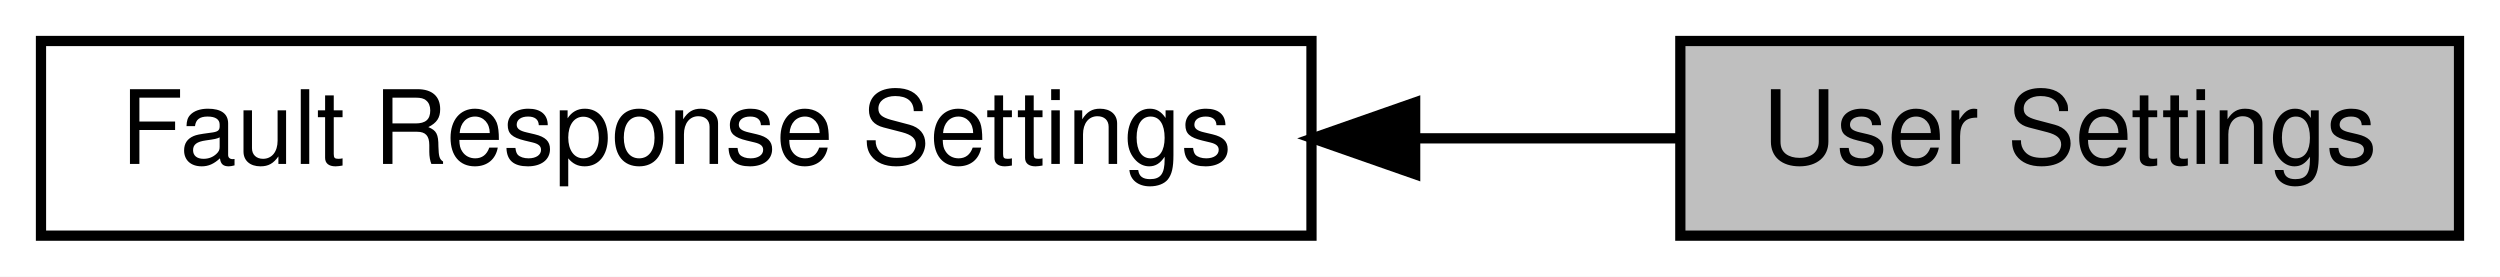
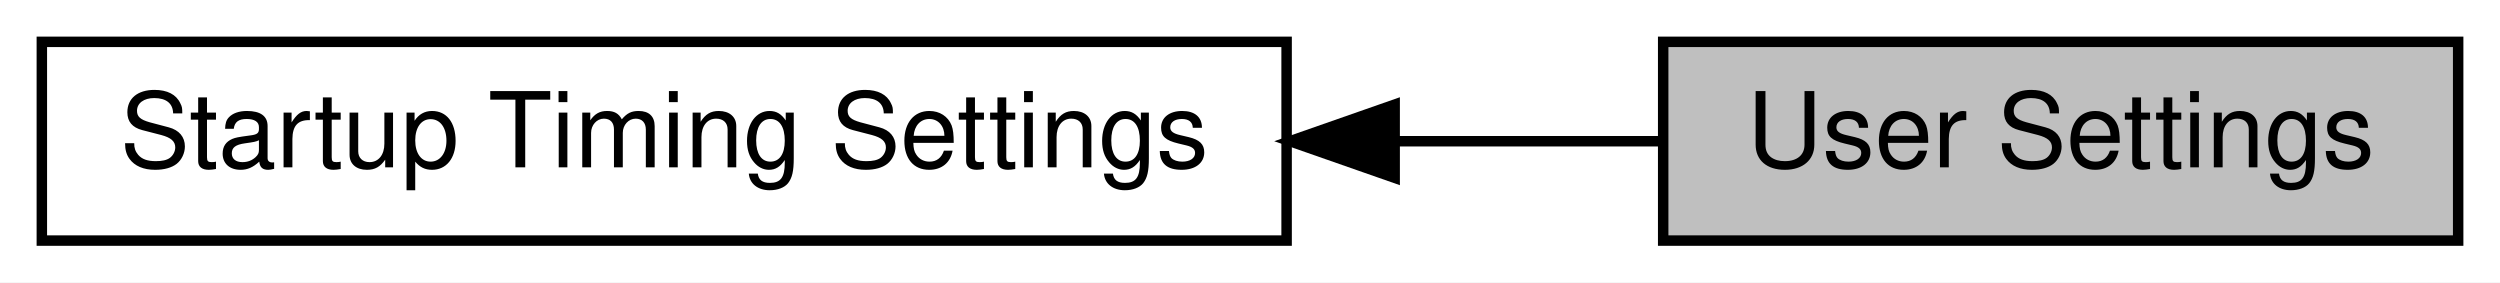
- <svg xmlns="http://www.w3.org/2000/svg" xmlns:xlink="http://www.w3.org/1999/xlink" width="244pt" height="27pt" viewBox="0.00 0.00 244.00 27.00">
+ <svg xmlns="http://www.w3.org/2000/svg" xmlns:xlink="http://www.w3.org/1999/xlink" width="239pt" height="27pt" viewBox="0.00 0.00 239.00 27.00">
  <g id="graph0" class="graph" transform="scale(1 1) rotate(0) translate(4 23)">
-     <polygon fill="white" stroke="transparent" points="-4,4 -4,-23 240,-23 240,4 -4,4" />
+     <polygon fill="white" stroke="transparent" points="-4,4 -4,-23 235,-23 235,4 -4,4" />
    <g id="node1" class="node">
      <g id="a_node1">
-         <a xlink:title="User-declaration of fault object trip and recovery delays using physical quantities.">
-           <polygon fill="#bfbfbf" stroke="black" points="236,-19 160,-19 160,0 236,0 236,-19" />
-           <text text-anchor="middle" x="198" y="-7" font-family="Helvetica,sans-Serif" font-size="10.00">User Settings</text>
+         <a xlink:href="a00389.html" target="_top" xlink:title="Declaration of startup timing periods.">
+           <polygon fill="white" stroke="black" points="119,-19 0,-19 0,0 119,0 119,-19" />
+           <text text-anchor="middle" x="59.5" y="-7" font-family="Helvetica,sans-Serif" font-size="10.00">Startup Timing Settings</text>
        </a>
      </g>
    </g>
    <g id="node2" class="node">
      <g id="a_node2">
-         <a xlink:href="a00389.html" target="_top" xlink:title="Declaration of fault object trip and recovery delays.">
-           <polygon fill="white" stroke="black" points="124,-19 0,-19 0,0 124,0 124,-19" />
-           <text text-anchor="middle" x="62" y="-7" font-family="Helvetica,sans-Serif" font-size="10.00">Fault Response Settings</text>
+         <a xlink:title="User-declaration of startup timing periods using physical quantities.">
+           <polygon fill="#bfbfbf" stroke="black" points="231,-19 155,-19 155,0 231,0 231,-19" />
+           <text text-anchor="middle" x="193" y="-7" font-family="Helvetica,sans-Serif" font-size="10.00">User Settings</text>
        </a>
      </g>
    </g>
    <g id="edge1" class="edge">
-       <path fill="none" stroke="black" d="M134.39,-9.5C143.14,-9.5 151.78,-9.5 159.73,-9.5" />
-       <polygon fill="black" stroke="black" points="134.12,-6 124.12,-9.5 134.12,-13 134.12,-6" />
+       <path fill="none" stroke="black" d="M129.52,-9.5C138.2,-9.5 146.81,-9.5 154.73,-9.5" />
+       <polygon fill="black" stroke="black" points="129.33,-6 119.33,-9.5 129.33,-13 129.33,-6" />
    </g>
  </g>
</svg>
